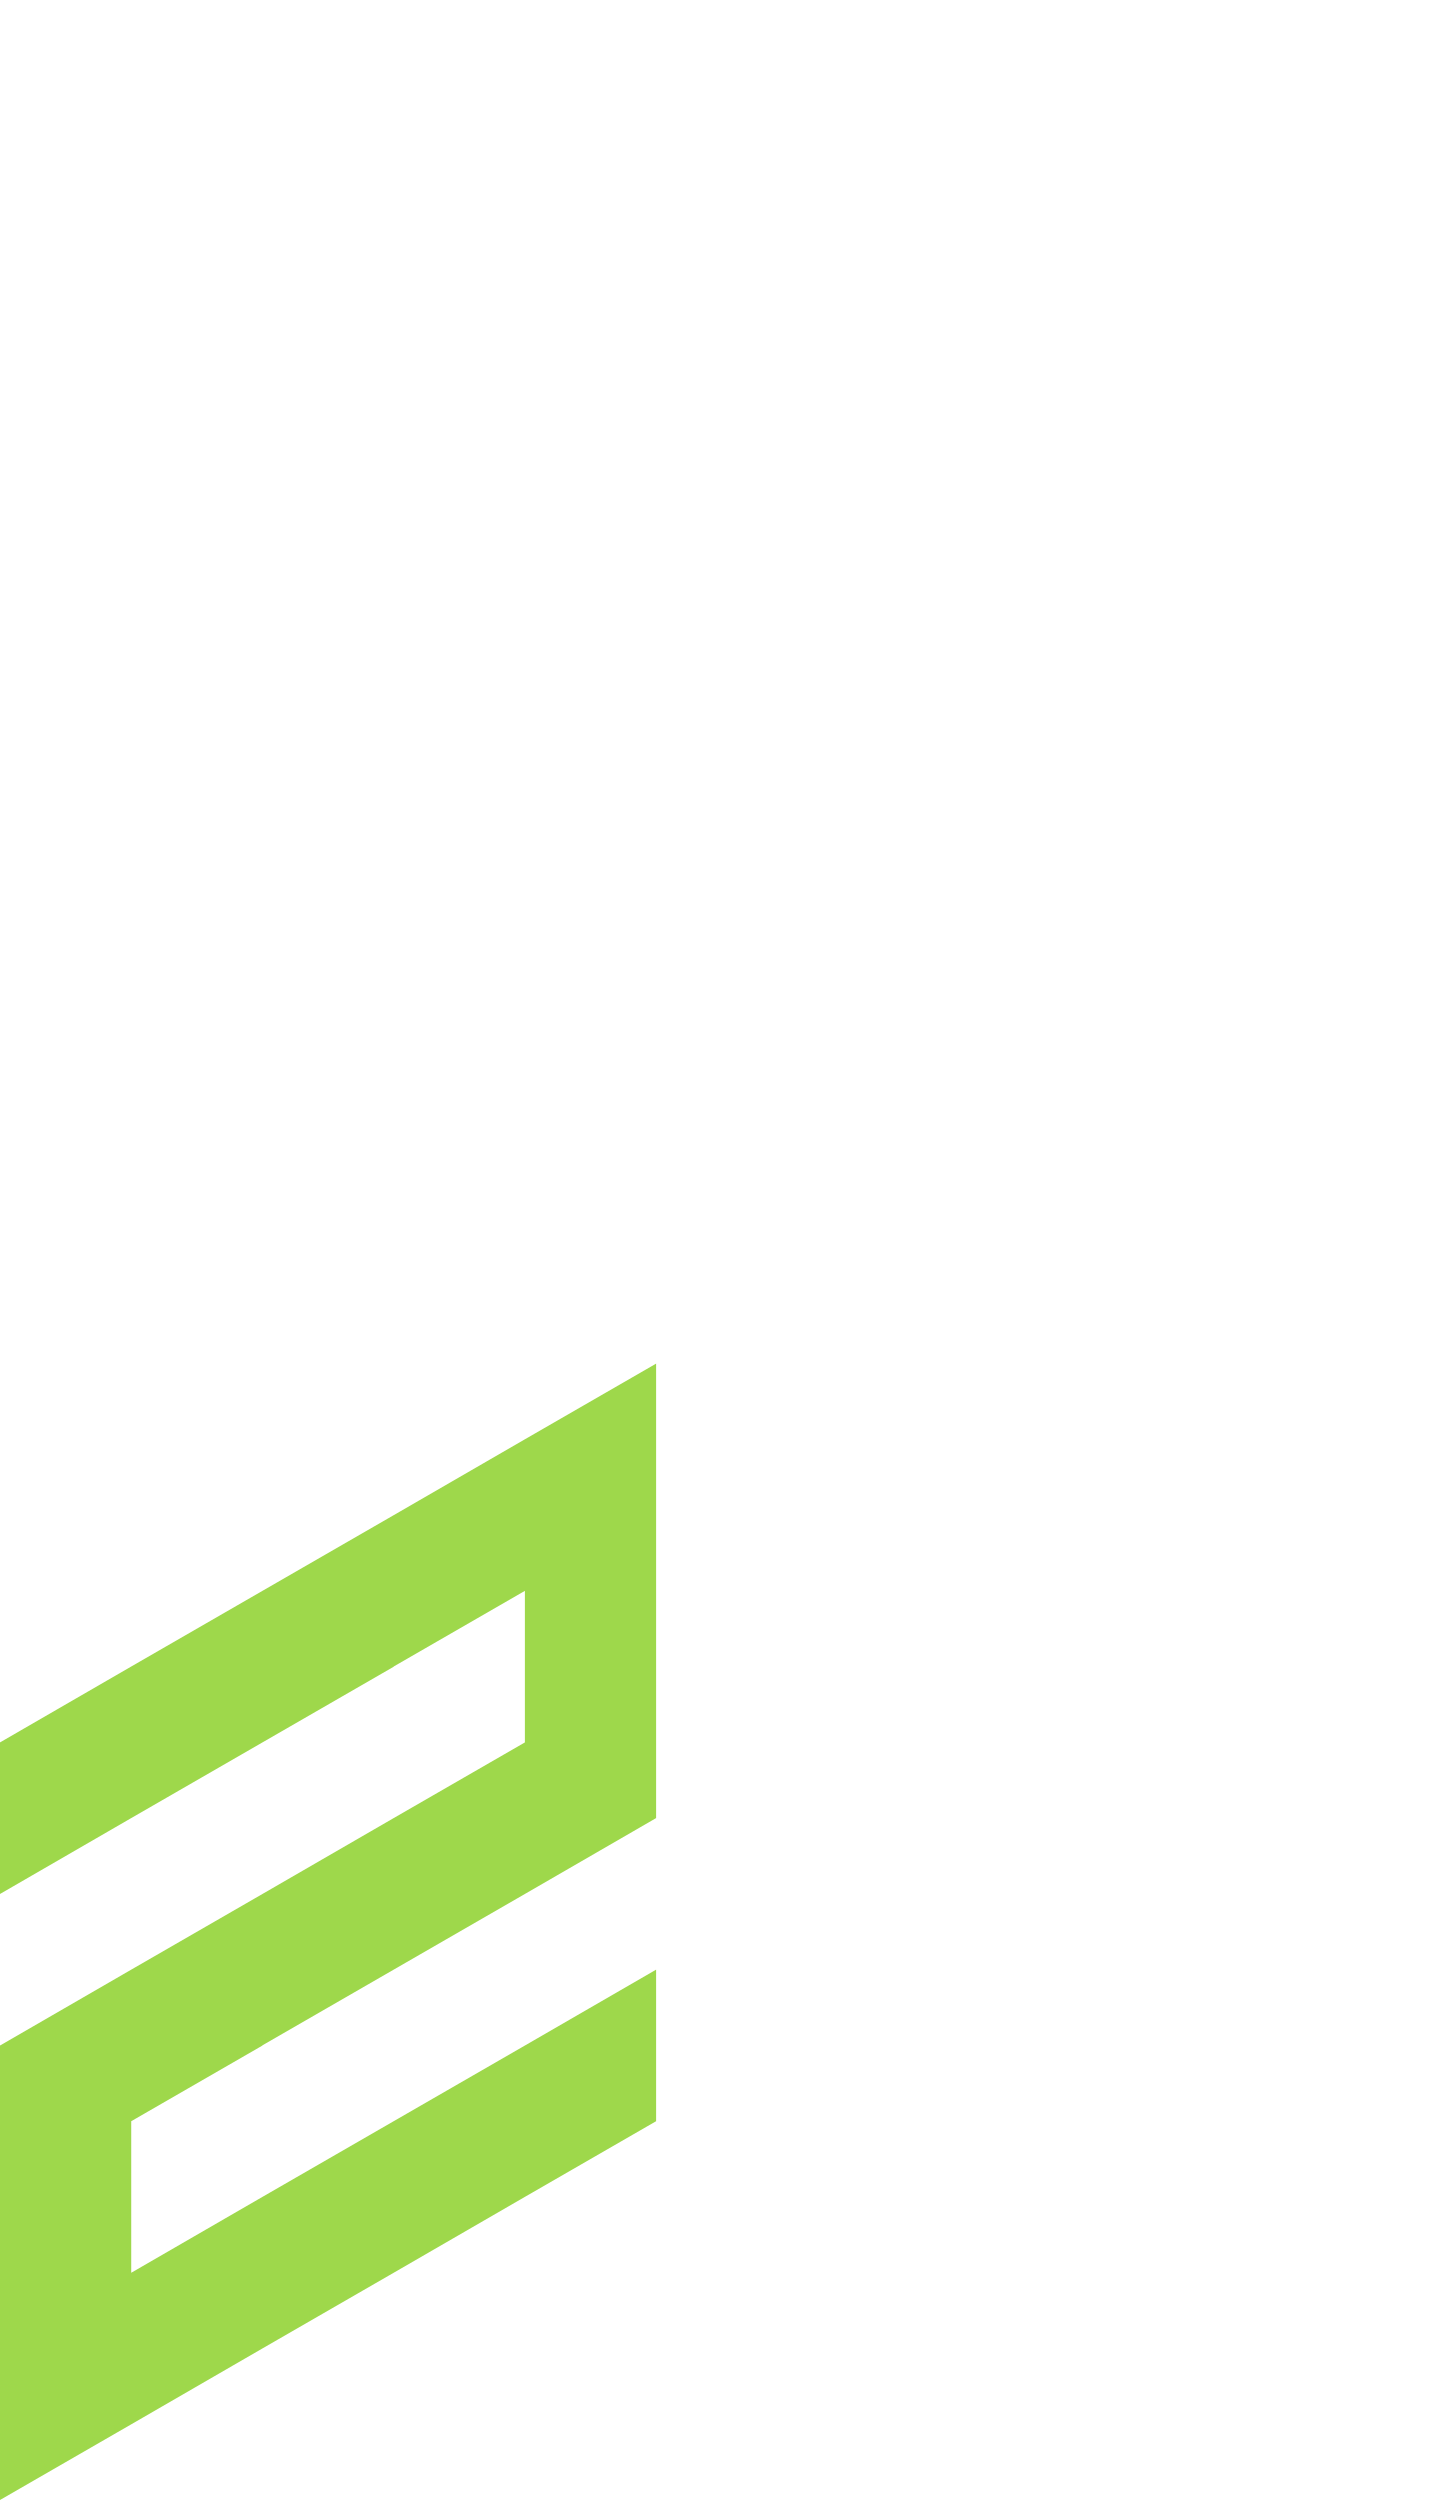
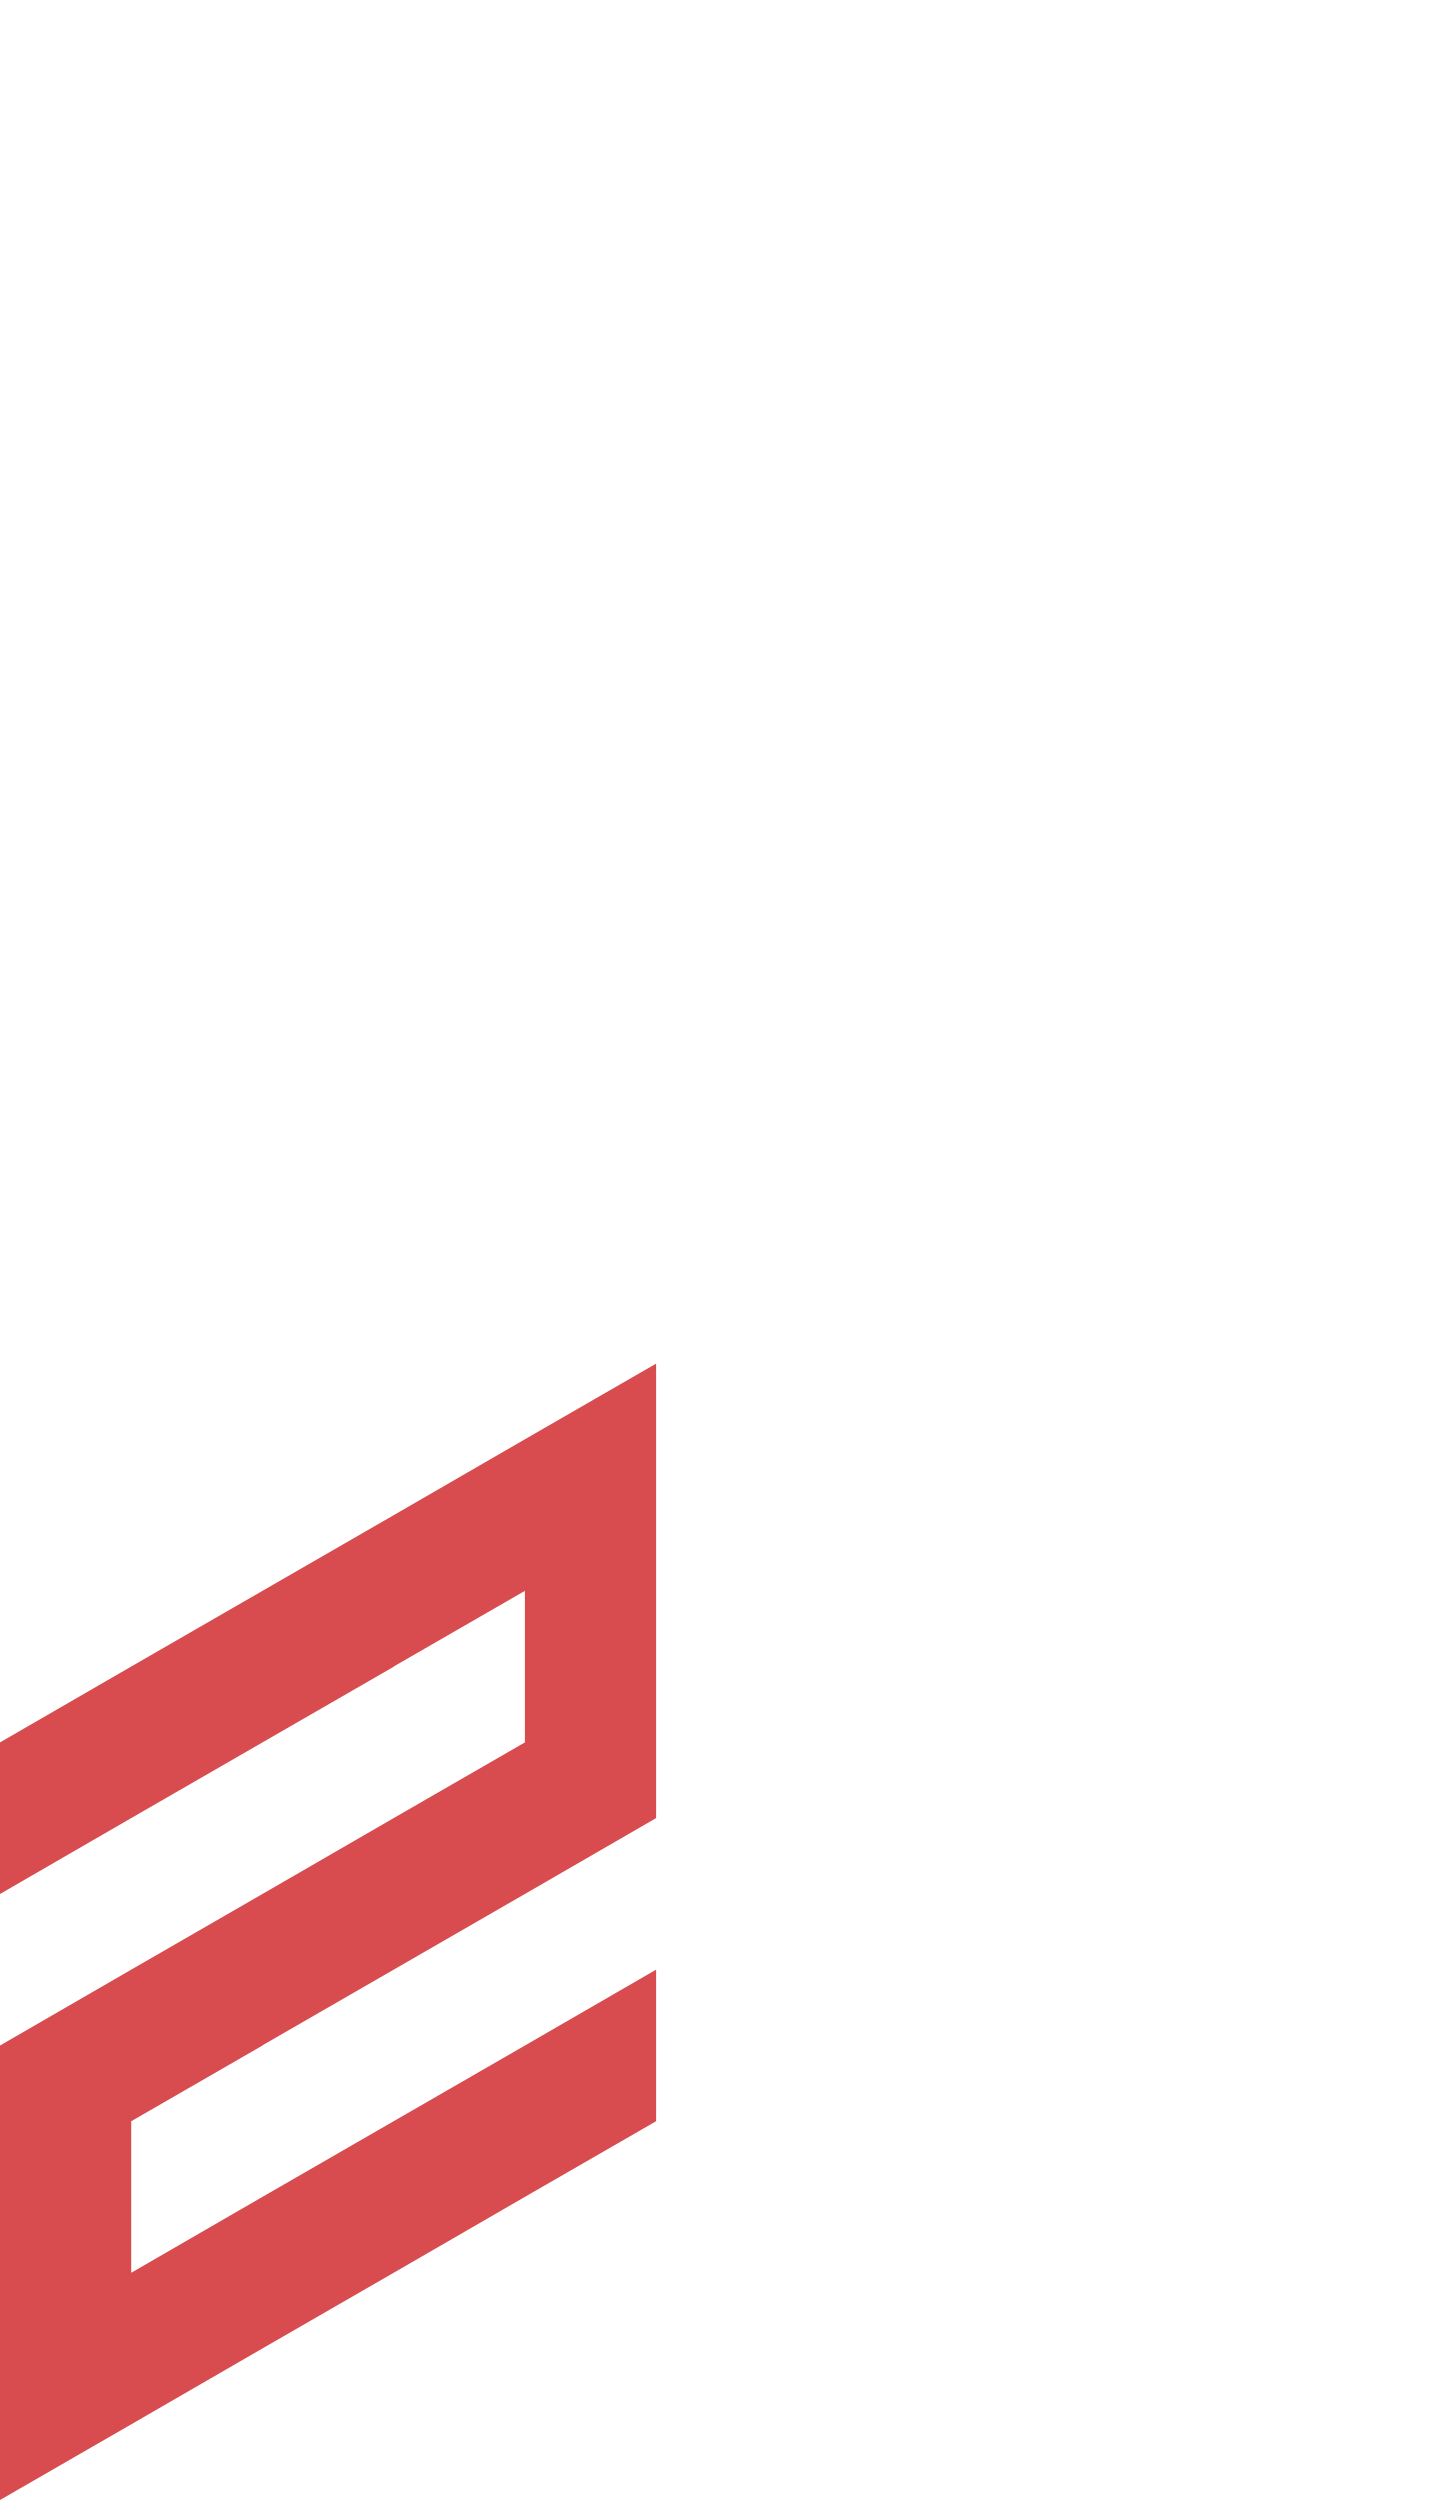
<svg xmlns="http://www.w3.org/2000/svg" version="1.1" id="Layer_1" x="0px" y="0px" viewBox="0 0 660 1143.1" style="enable-background:new 0 0 660 1143.1;" xml:space="preserve">
  <style type="text/css">
- 	.st0{fill:#9ed84b;}
+ 	.st0{fill:#D84B4F;}
</style>
  <polygon id="_x32_" class="st0" points="300,900.6 240,935.3 240,935.3 180,969.9 180,969.9 120,1004.5 120,1004.5 60,1039.2   60,969.9 120,935.3 120,935.2 180,900.6 180,900.6 240,866 240,866 300,831.3 300,831.3 300,762 300,692.8 300,623.5 240,658.1   180,692.8 120,727.4 120,727.4 120,727.4 60,762 0,796.7 0,866 60,831.3 120,796.7 120,796.7 180,762.1 180,762 240,727.4   240,796.7 240,796.7 240,796.7 180,831.3 180,831.3 180,831.3 120,866 120,866 120,866 60,900.6 0,935.3 0,1004.5 0,1073.8   0,1073.8 0,1073.8 0,1143.1 60,1108.5 60,1108.5 120,1073.8 120,1073.8 180,1039.2 180,1039.2 240,1004.5 240,1004.5 300,969.9   300,969.9 " />
</svg>
